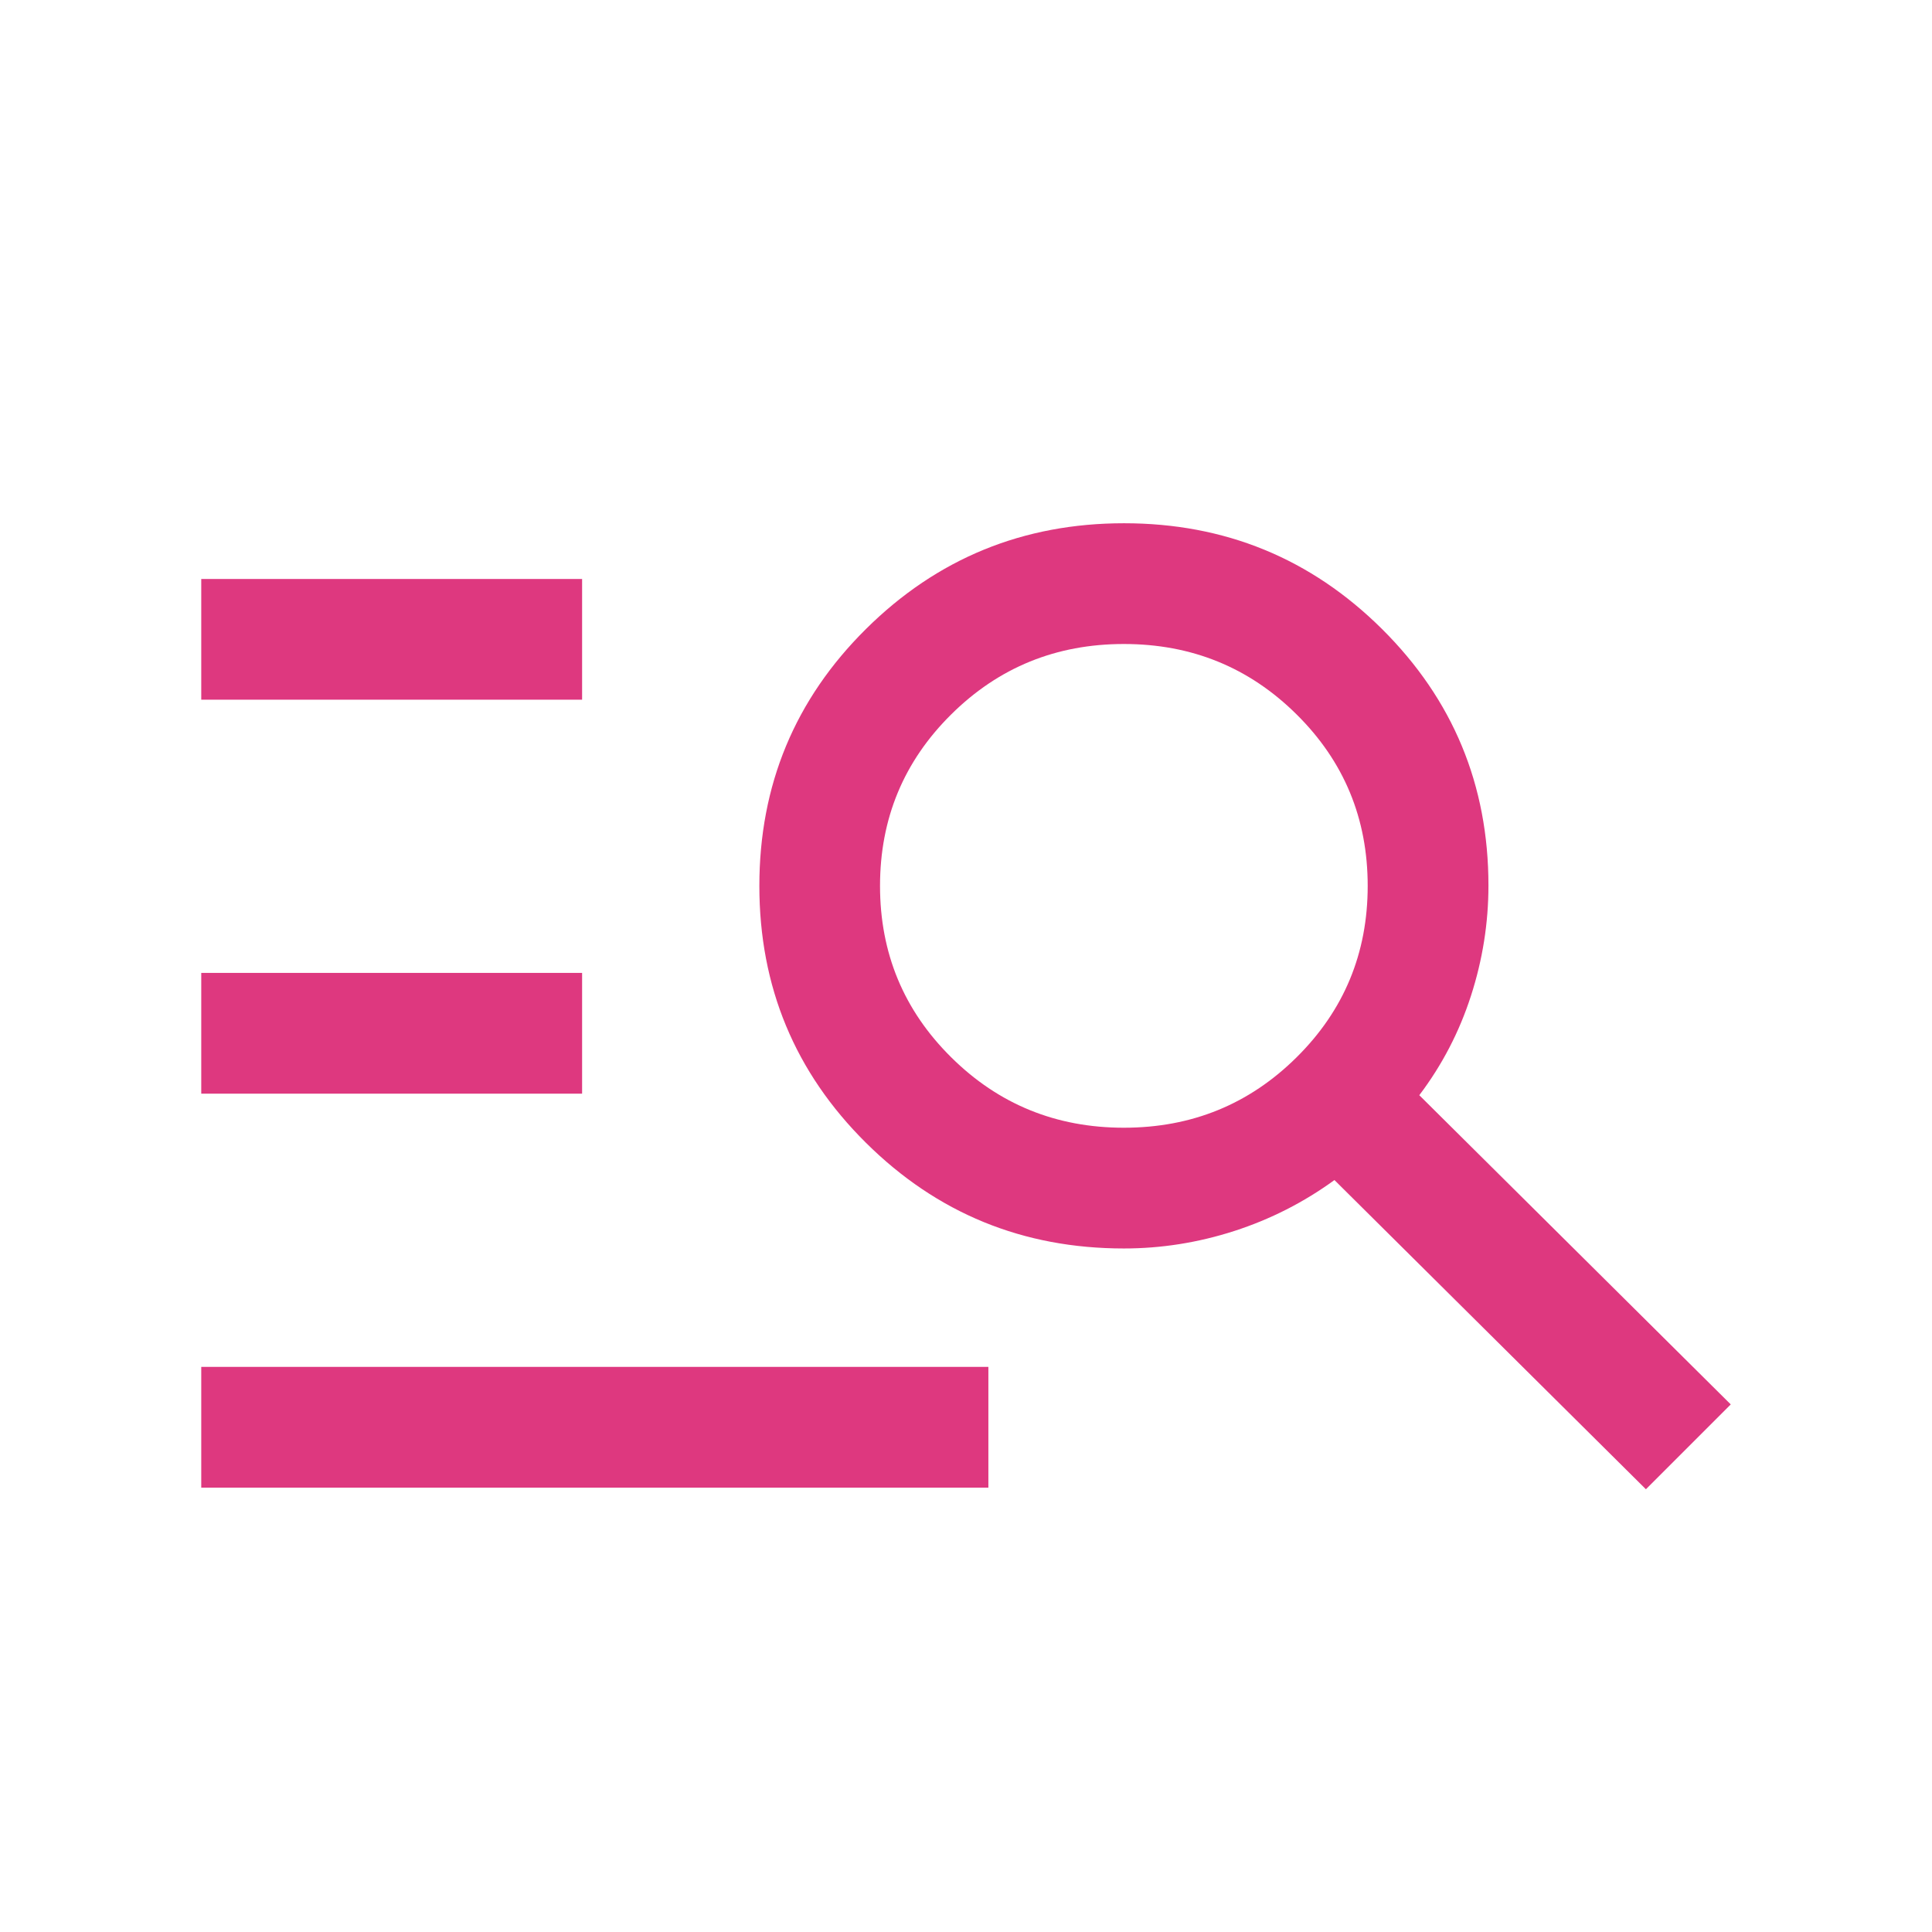
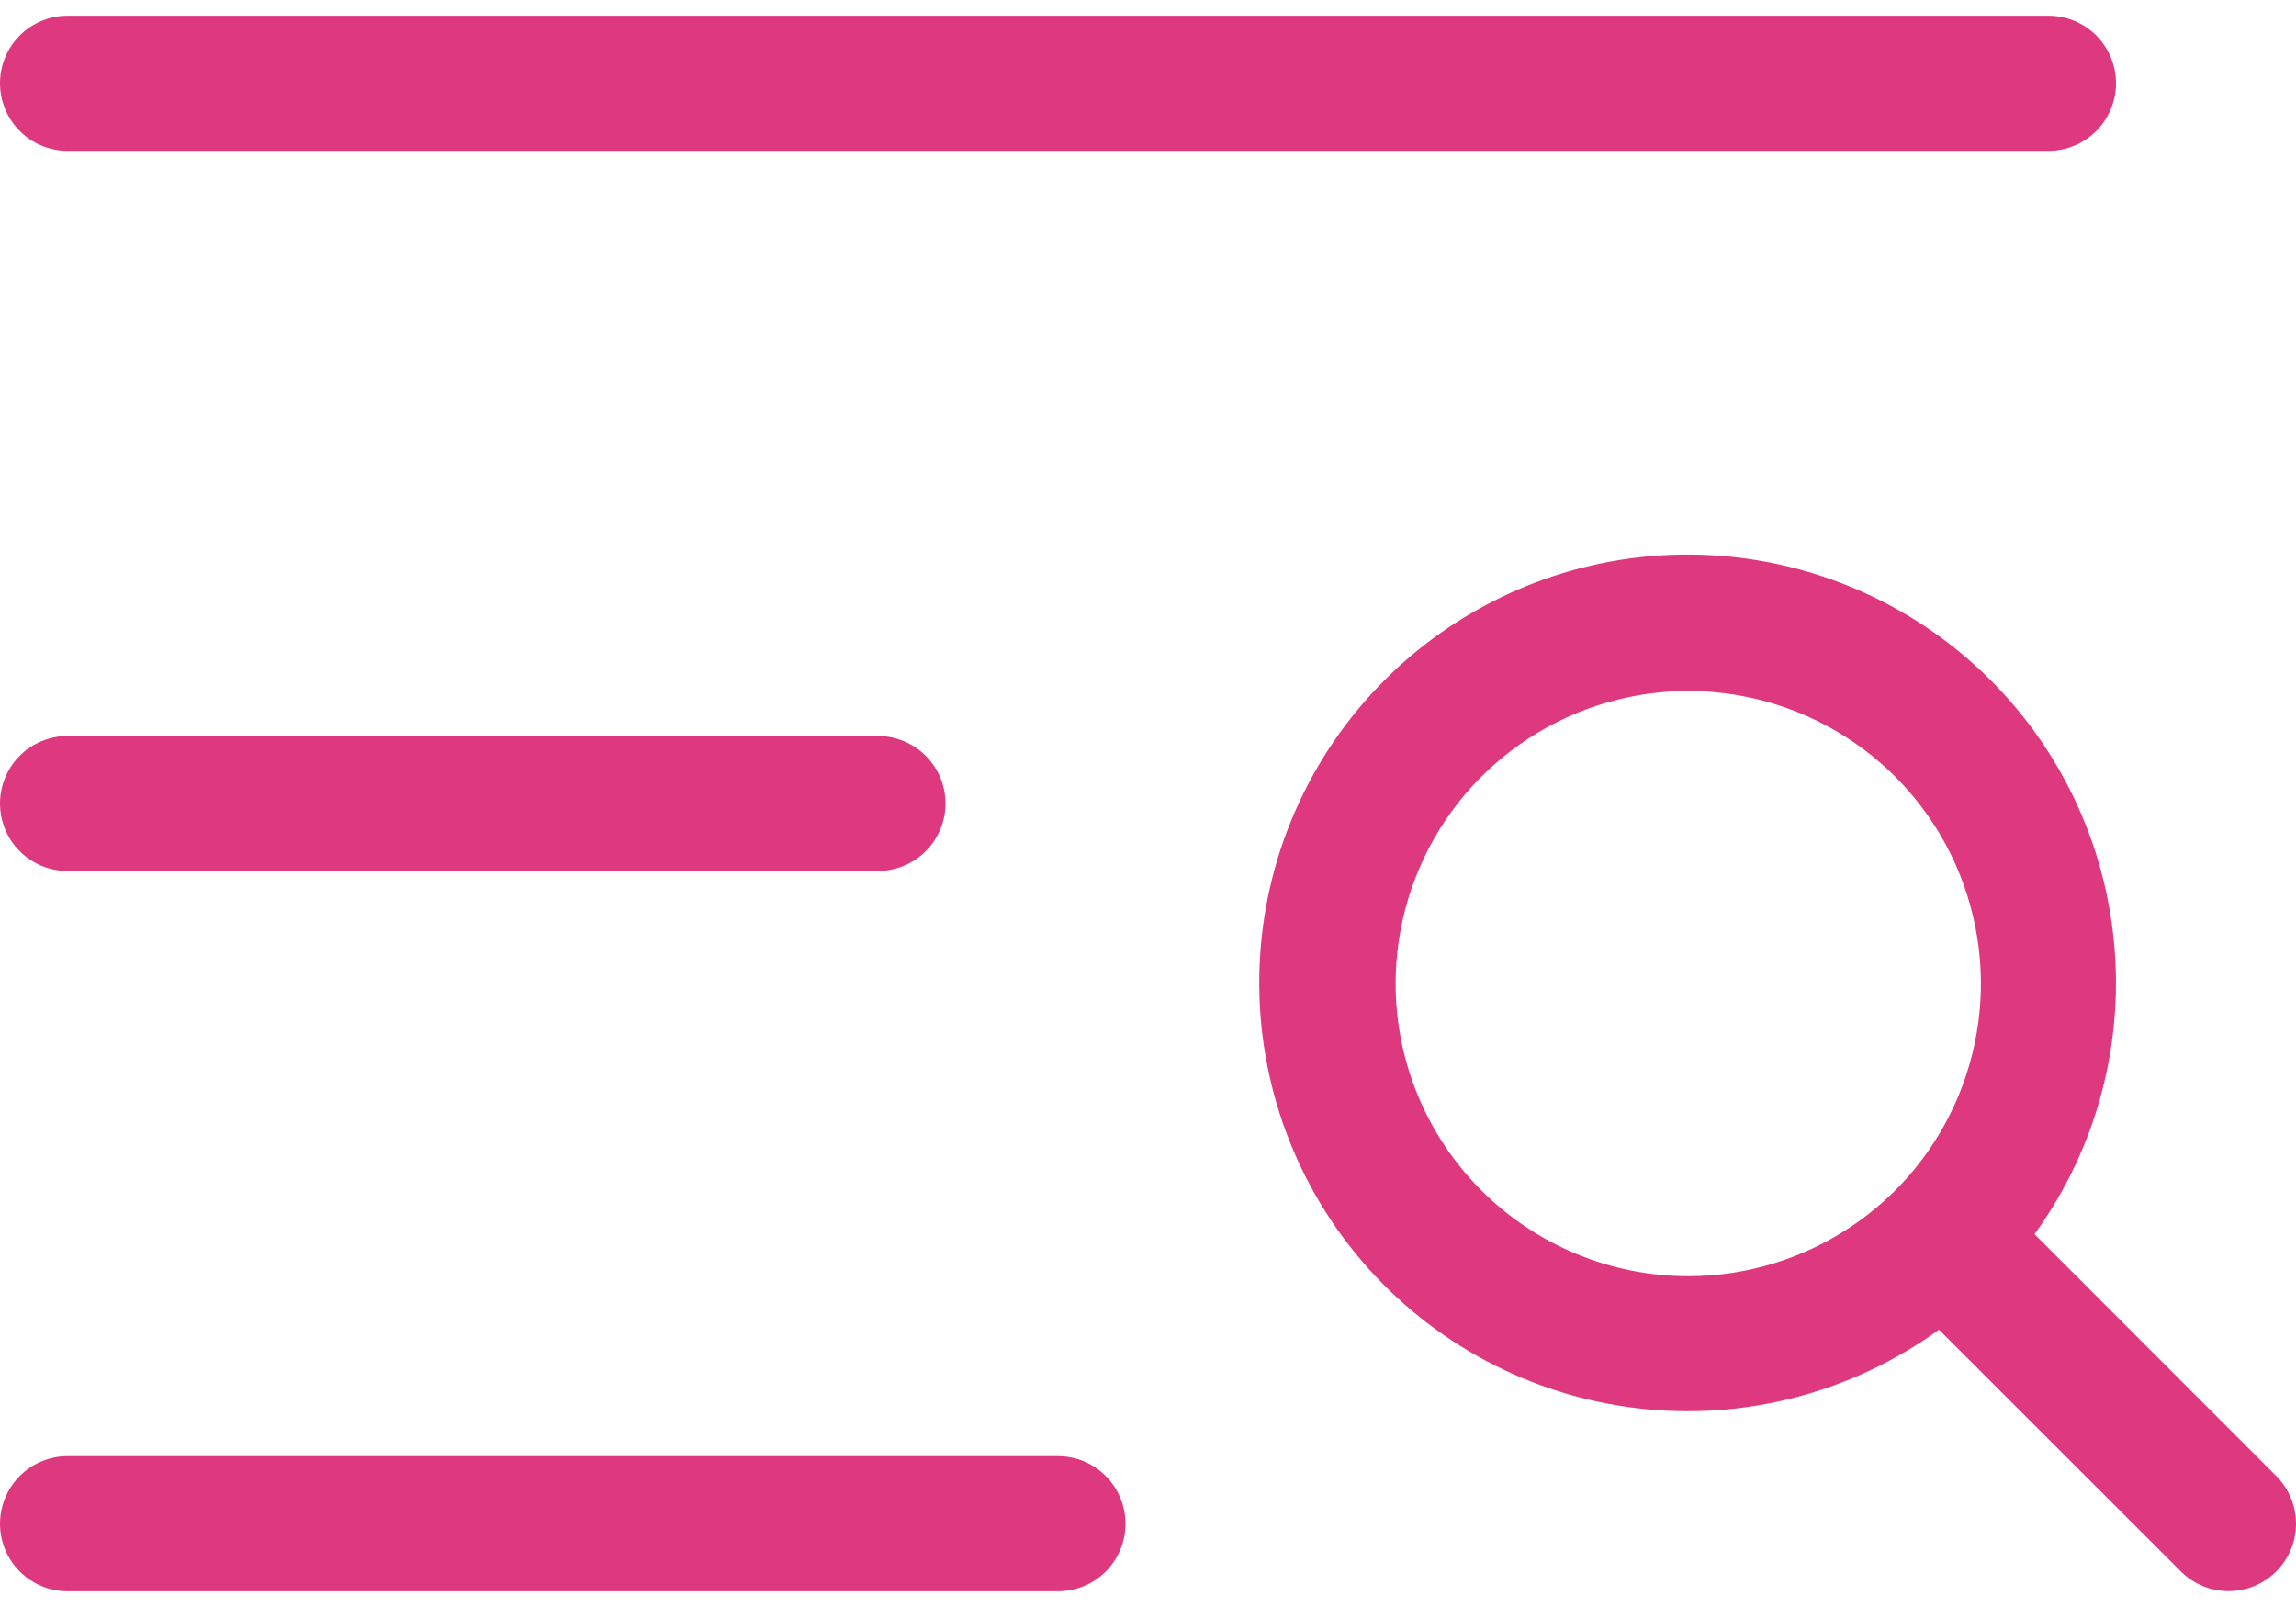
- <svg xmlns="http://www.w3.org/2000/svg" width="24" height="24" viewBox="0 0 24 24" fill="none">
-   <mask id="mask0_6808_53004" style="mask-type:alpha" maskUnits="userSpaceOnUse" x="0" y="0" width="24" height="24">
-     <rect width="24" height="24" fill="#D9D9D9" />
-   </mask>
-   <g mask="url(#mask0_6808_53004)">
-     <path d="M2.5 18.48V16.98H12.278V18.48H2.5ZM2.5 13.586V12.086H7.231V13.586H2.5ZM2.5 8.692V7.192H7.231V8.692H2.5ZM20.446 18.5L16.577 14.659C16.196 14.936 15.781 15.147 15.332 15.292C14.882 15.437 14.425 15.509 13.961 15.509C12.708 15.509 11.64 15.072 10.757 14.196C9.874 13.32 9.433 12.257 9.433 11.005C9.433 9.753 9.874 8.689 10.758 7.813C11.641 6.938 12.71 6.5 13.963 6.5C15.217 6.5 16.285 6.938 17.167 7.813C18.049 8.689 18.49 9.751 18.49 11C18.49 11.464 18.418 11.921 18.273 12.37C18.128 12.819 17.914 13.231 17.631 13.605L21.5 17.446L20.446 18.5ZM13.961 14.009C14.803 14.009 15.518 13.718 16.107 13.134C16.696 12.551 16.99 11.841 16.99 11.005C16.99 10.168 16.696 9.458 16.107 8.875C15.518 8.291 14.803 8 13.961 8C13.12 8 12.405 8.291 11.816 8.875C11.227 9.458 10.932 10.168 10.932 11.005C10.932 11.841 11.227 12.551 11.816 13.134C12.405 13.718 13.12 14.009 13.961 14.009Z" fill="#DE387F" />
-   </g>
+ <svg xmlns="http://www.w3.org/2000/svg" width="20" height="14" viewBox="0 0 20 14" fill="none">
+   <path d="M0 0.725C0 0.569 0.062 0.42 0.172 0.309C0.283 0.199 0.432 0.137 0.588 0.137H17.844C18 0.137 18.149 0.199 18.26 0.309C18.37 0.42 18.432 0.569 18.432 0.725C18.432 0.881 18.37 1.031 18.26 1.141C18.149 1.252 18 1.314 17.844 1.314H0.588C0.432 1.314 0.283 1.252 0.172 1.141C0.062 1.031 0 0.881 0 0.725ZM0.588 7.588H7.647C7.803 7.588 7.953 7.526 8.063 7.416C8.174 7.306 8.236 7.156 8.236 7C8.236 6.844 8.174 6.694 8.063 6.584C7.953 6.474 7.803 6.412 7.647 6.412H0.588C0.432 6.412 0.283 6.474 0.172 6.584C0.062 6.694 0 6.844 0 7C0 7.156 0.062 7.306 0.172 7.416C0.283 7.526 0.432 7.588 0.588 7.588ZM9.216 12.686H0.588C0.432 12.686 0.283 12.748 0.172 12.859C0.062 12.969 0 13.119 0 13.275C0 13.431 0.062 13.58 0.172 13.691C0.283 13.801 0.432 13.863 0.588 13.863H9.216C9.372 13.863 9.522 13.801 9.632 13.691C9.742 13.58 9.804 13.431 9.804 13.275C9.804 13.119 9.742 12.969 9.632 12.859C9.522 12.748 9.372 12.686 9.216 12.686ZM19.828 13.69C19.718 13.8 19.568 13.862 19.412 13.862C19.256 13.862 19.107 13.8 18.997 13.69L16.89 11.584C16.13 12.135 15.19 12.379 14.258 12.268C13.326 12.157 12.47 11.698 11.861 10.984C11.252 10.27 10.935 9.353 10.972 8.415C11.009 7.477 11.398 6.588 12.062 5.924C12.725 5.261 13.615 4.871 14.553 4.834C15.49 4.797 16.408 5.115 17.122 5.724C17.836 6.333 18.294 7.189 18.405 8.12C18.517 9.052 18.273 9.992 17.722 10.752L19.828 12.859C19.938 12.969 20 13.119 20 13.275C20 13.431 19.938 13.58 19.828 13.69ZM14.706 11.118C15.21 11.118 15.703 10.968 16.122 10.688C16.542 10.408 16.868 10.01 17.061 9.544C17.254 9.078 17.305 8.566 17.206 8.071C17.108 7.577 16.865 7.123 16.509 6.766C16.152 6.41 15.698 6.167 15.204 6.069C14.709 5.97 14.197 6.021 13.731 6.214C13.265 6.407 12.867 6.733 12.587 7.152C12.307 7.572 12.157 8.065 12.157 8.569C12.157 9.245 12.426 9.893 12.904 10.371C13.382 10.849 14.03 11.118 14.706 11.118Z" fill="#DE387F" />
</svg>
